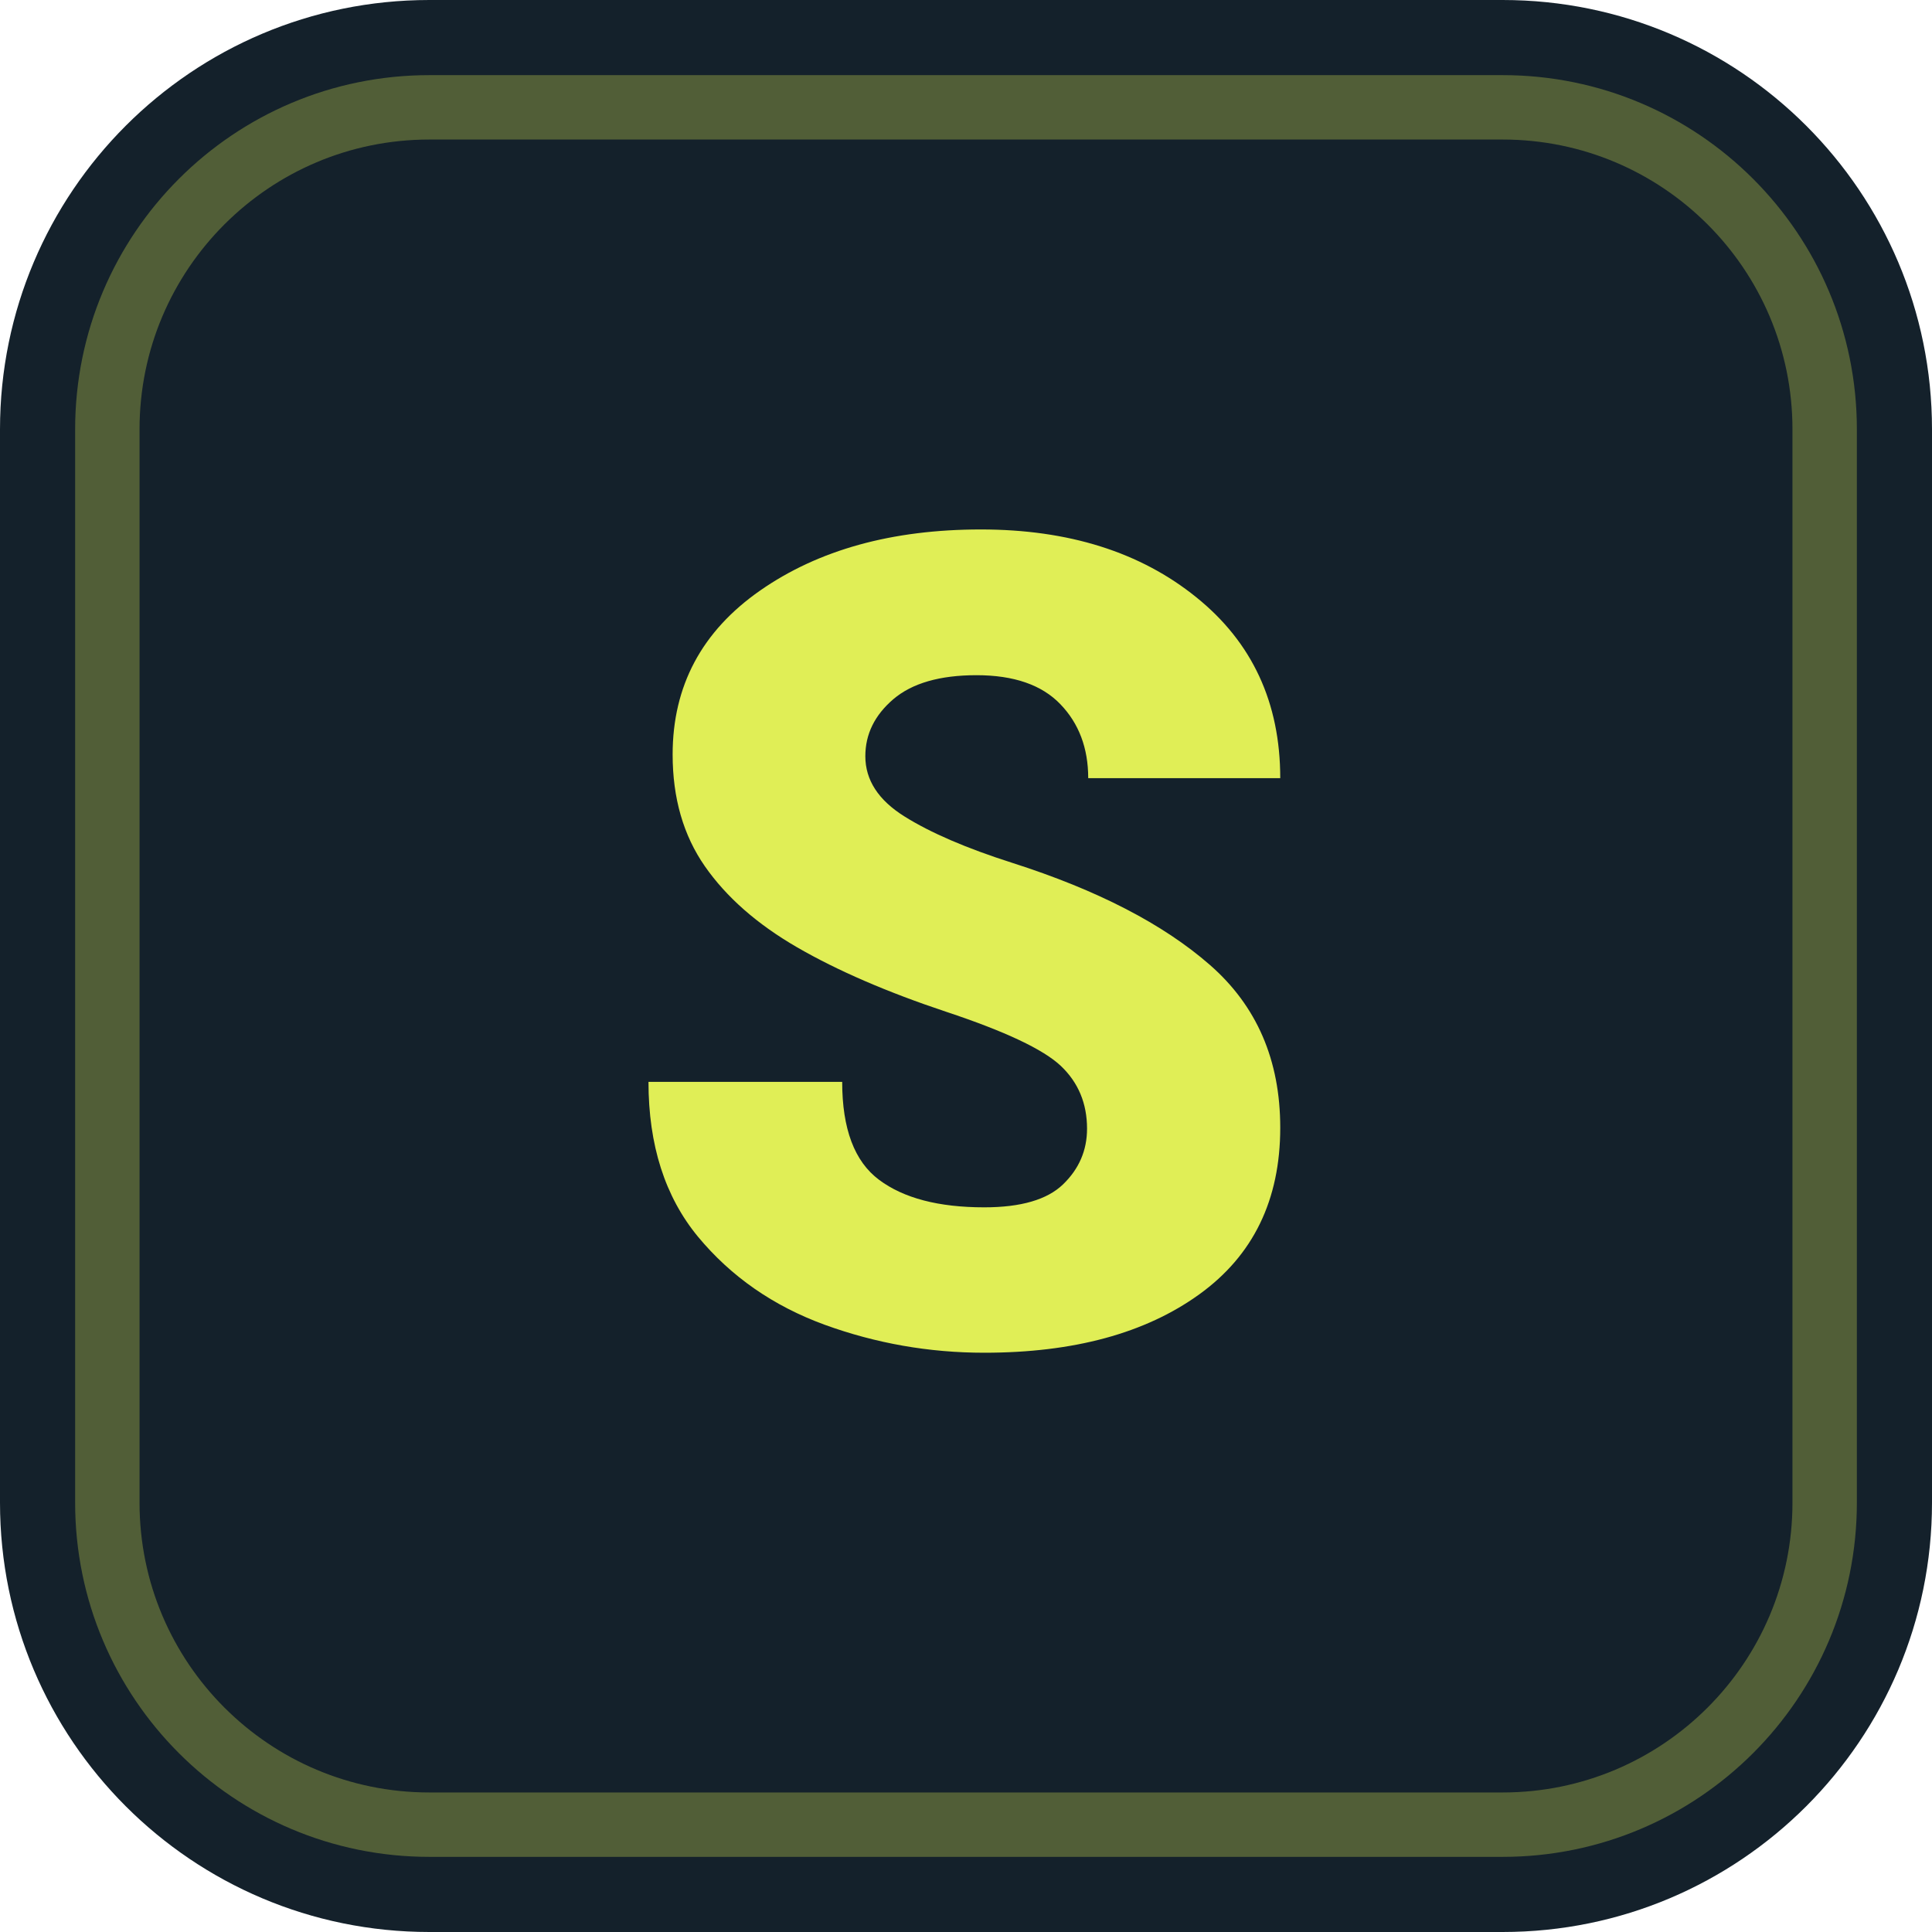
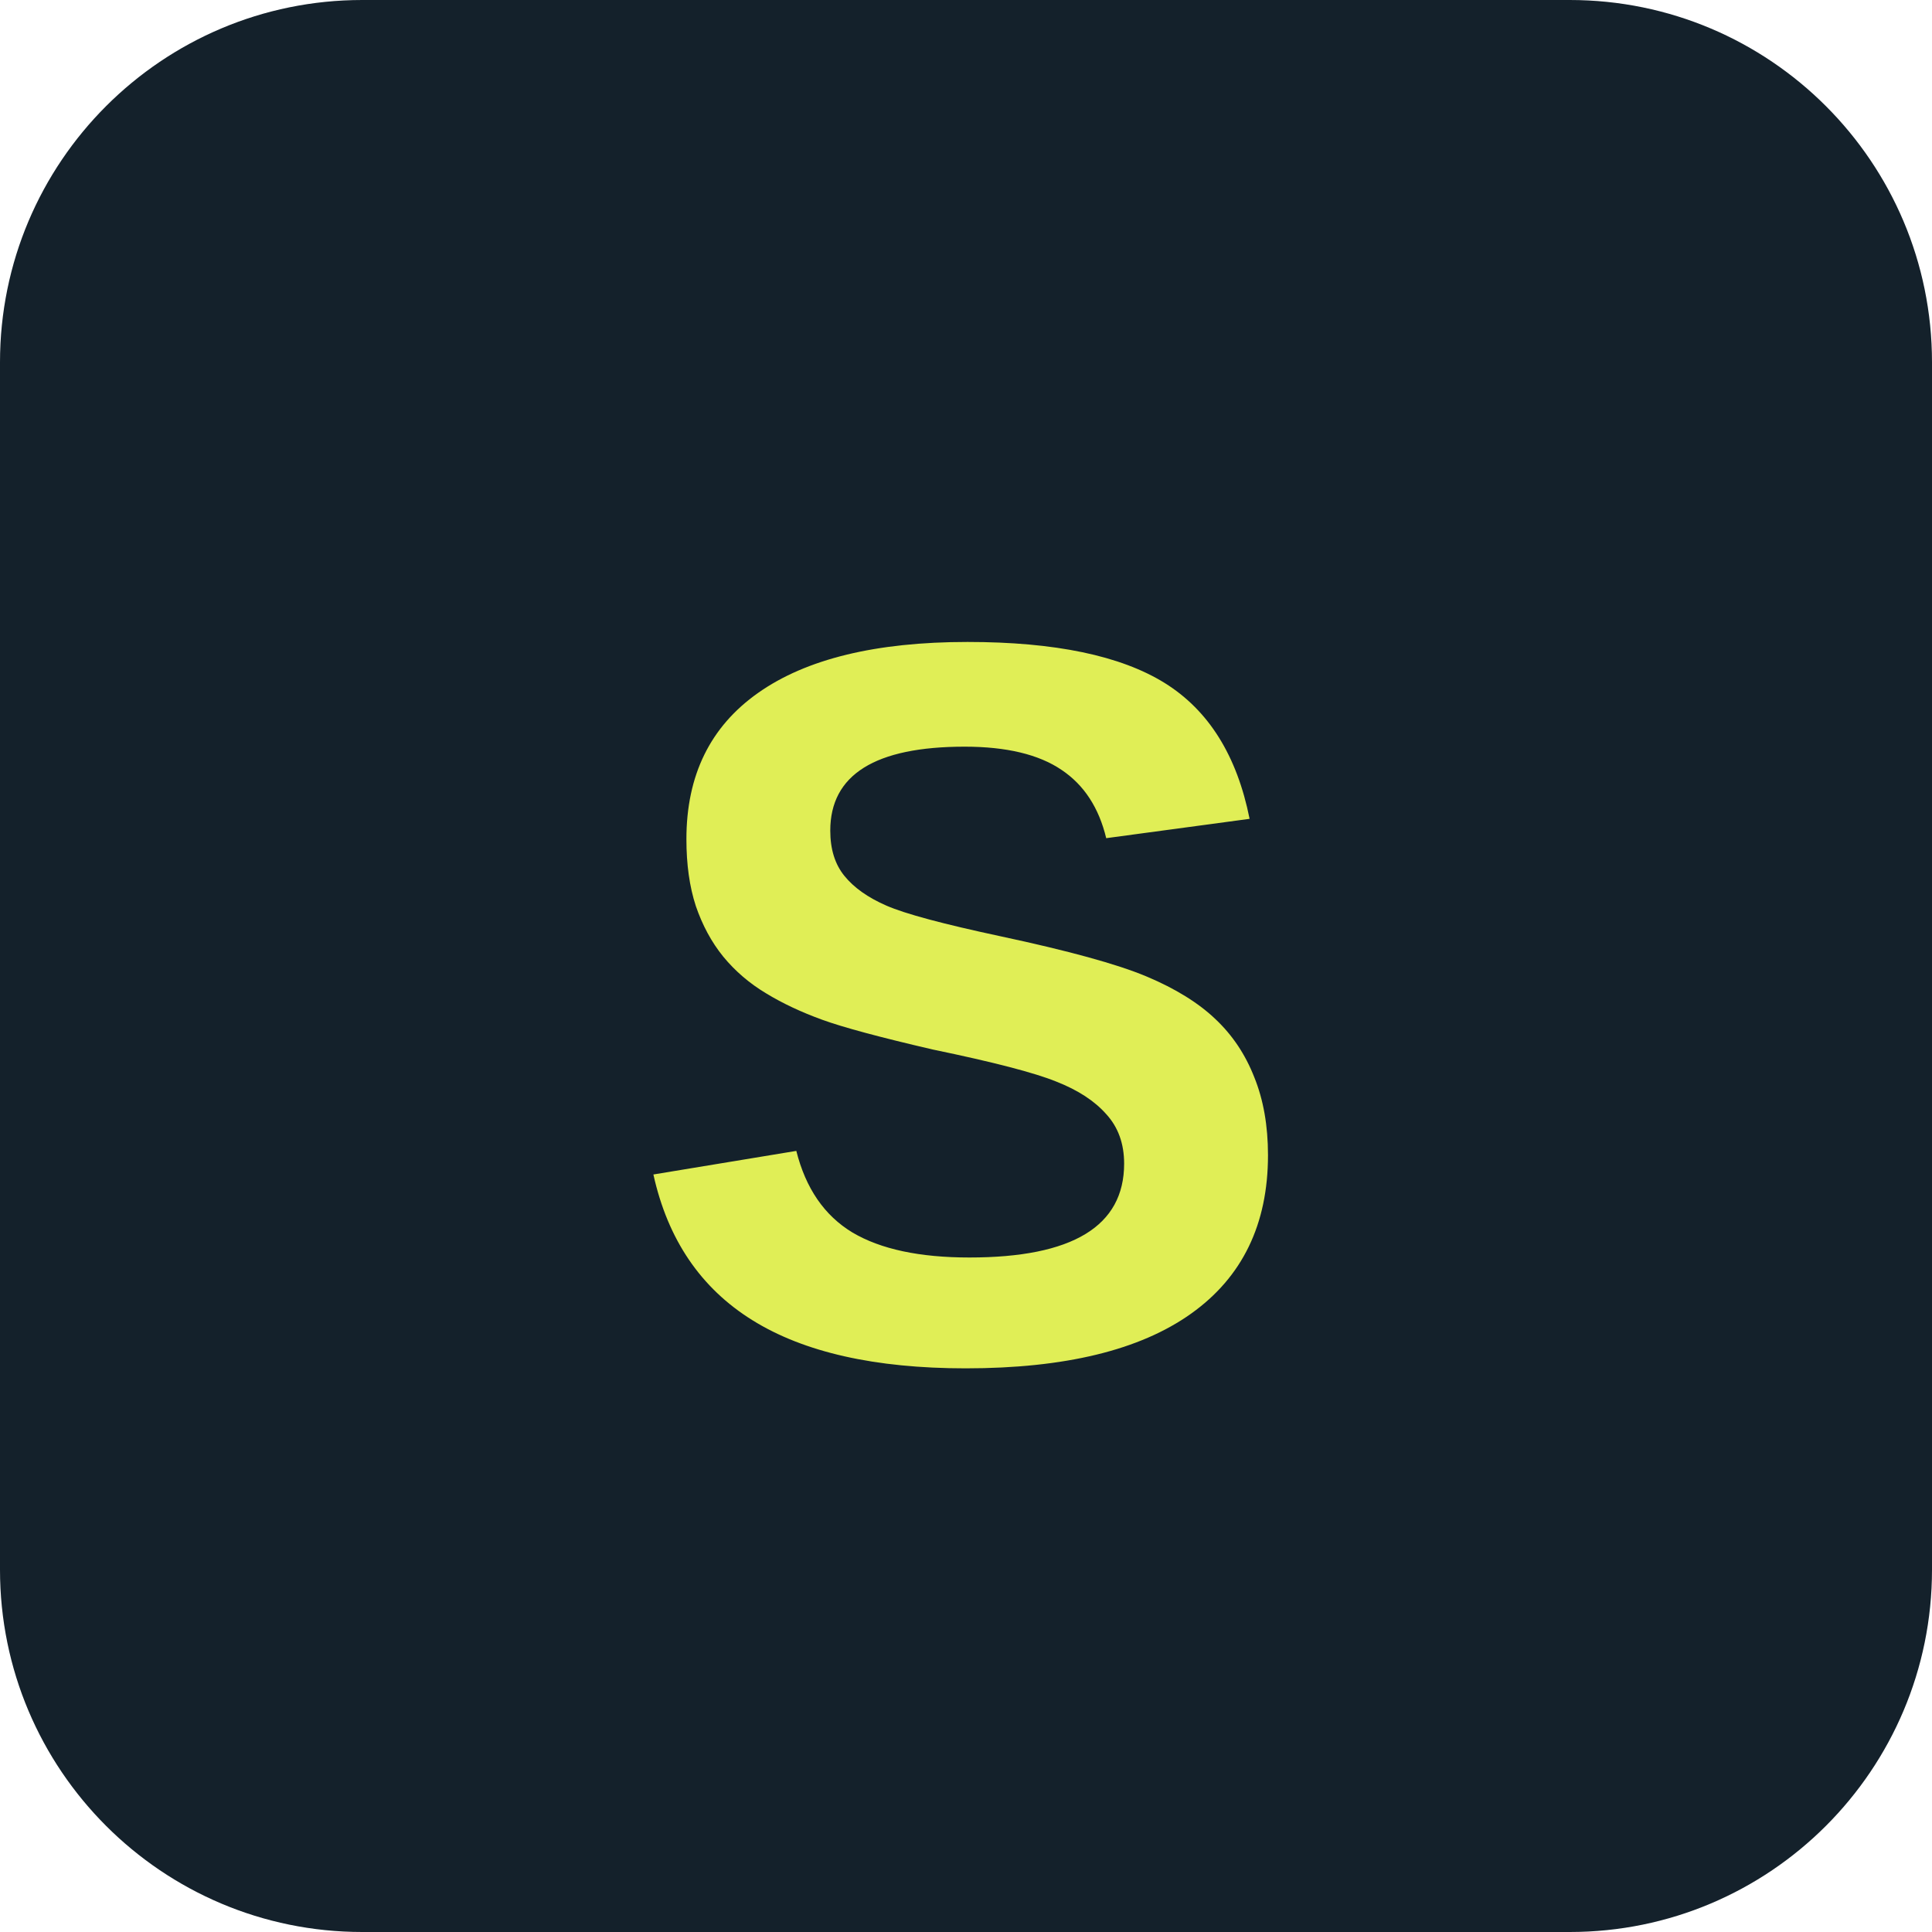
- <svg xmlns="http://www.w3.org/2000/svg" width="180" height="180" viewBox="0 0 180 180" fill="none">
-   <rect width="180" height="180" rx="40" fill="#14212b" />
-   <rect x="10" y="10" width="160" height="160" rx="30" stroke="#e0ee56" stroke-width="6" stroke-opacity="0.3" />
-   <text x="90" y="125" font-family="-apple-system, BlinkMacSystemFont, 'Segoe UI', Roboto, Helvetica, Arial, sans-serif" font-size="105" font-weight="900" fill="#e0ee56" text-anchor="middle">S</text>
+ <svg xmlns="http://www.w3.org/2000/svg" width="64" height="64" viewBox="0 0 64 64">
+   <rect width="64" height="64" rx="12" fill="#14212b" />
+   <text x="32" y="45" font-family="Arial, Helvetica, sans-serif" font-size="34" font-weight="800" fill="#e0ee56" text-anchor="middle">S</text>
</svg>
